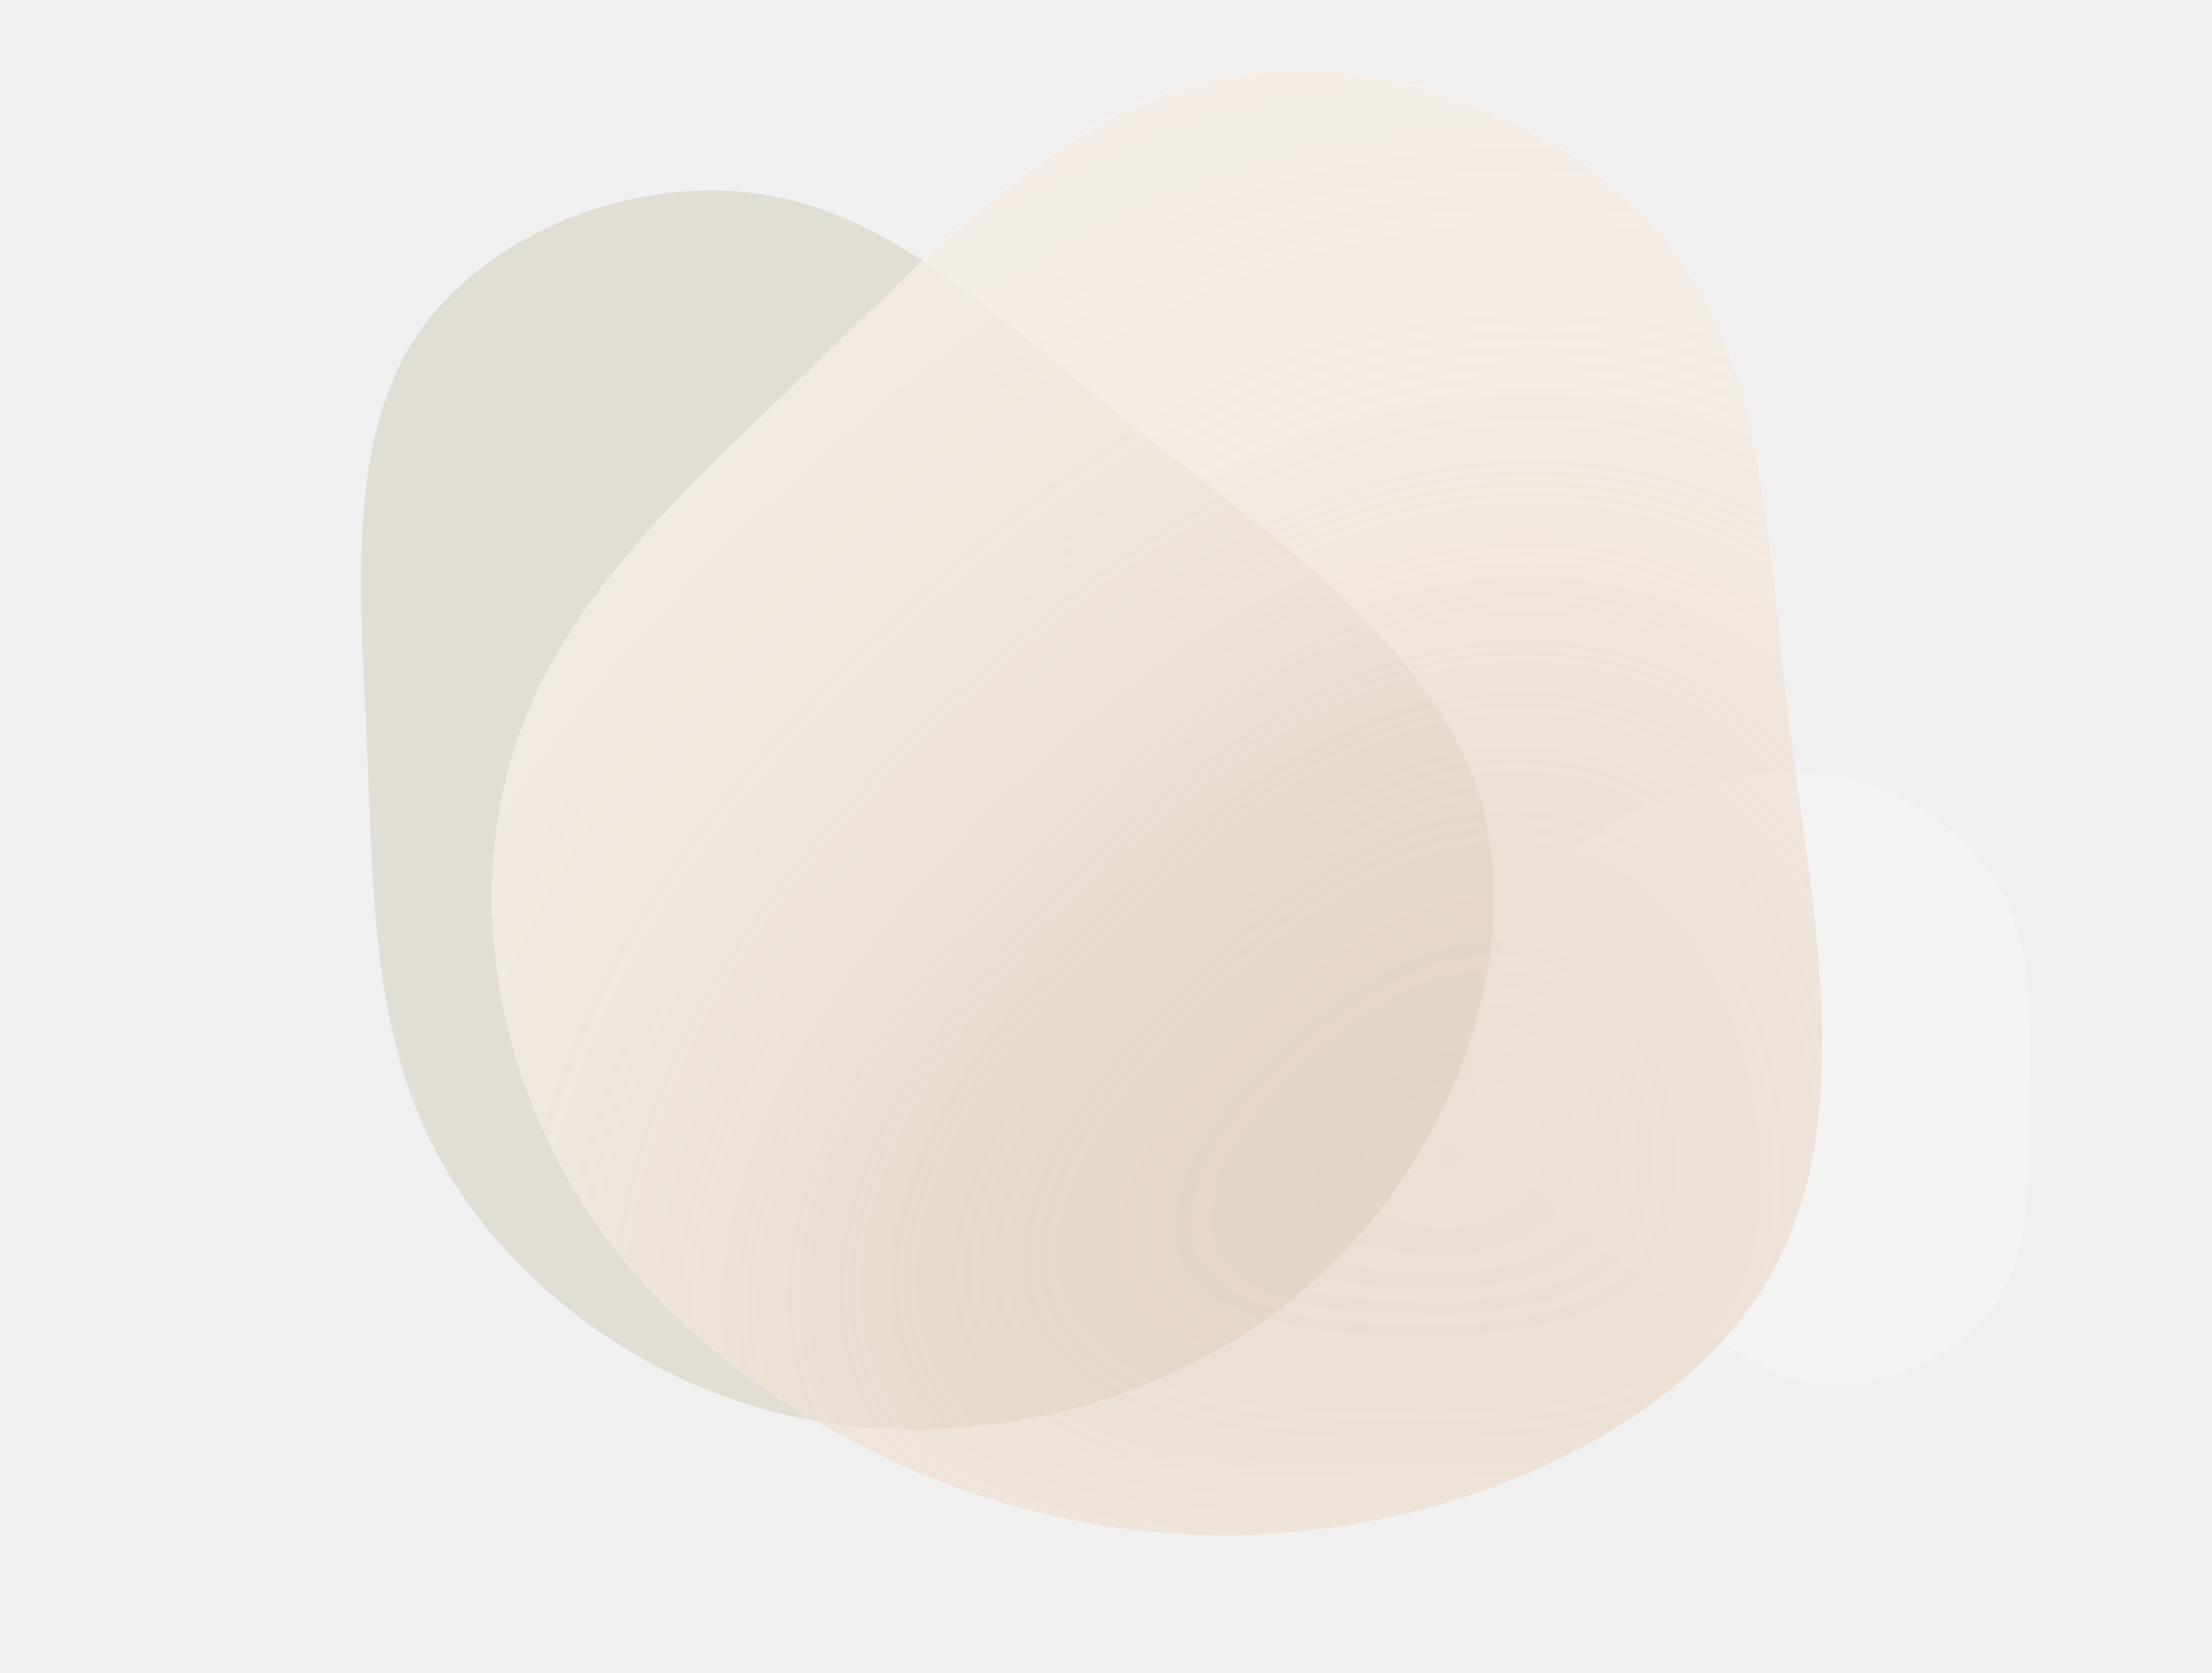
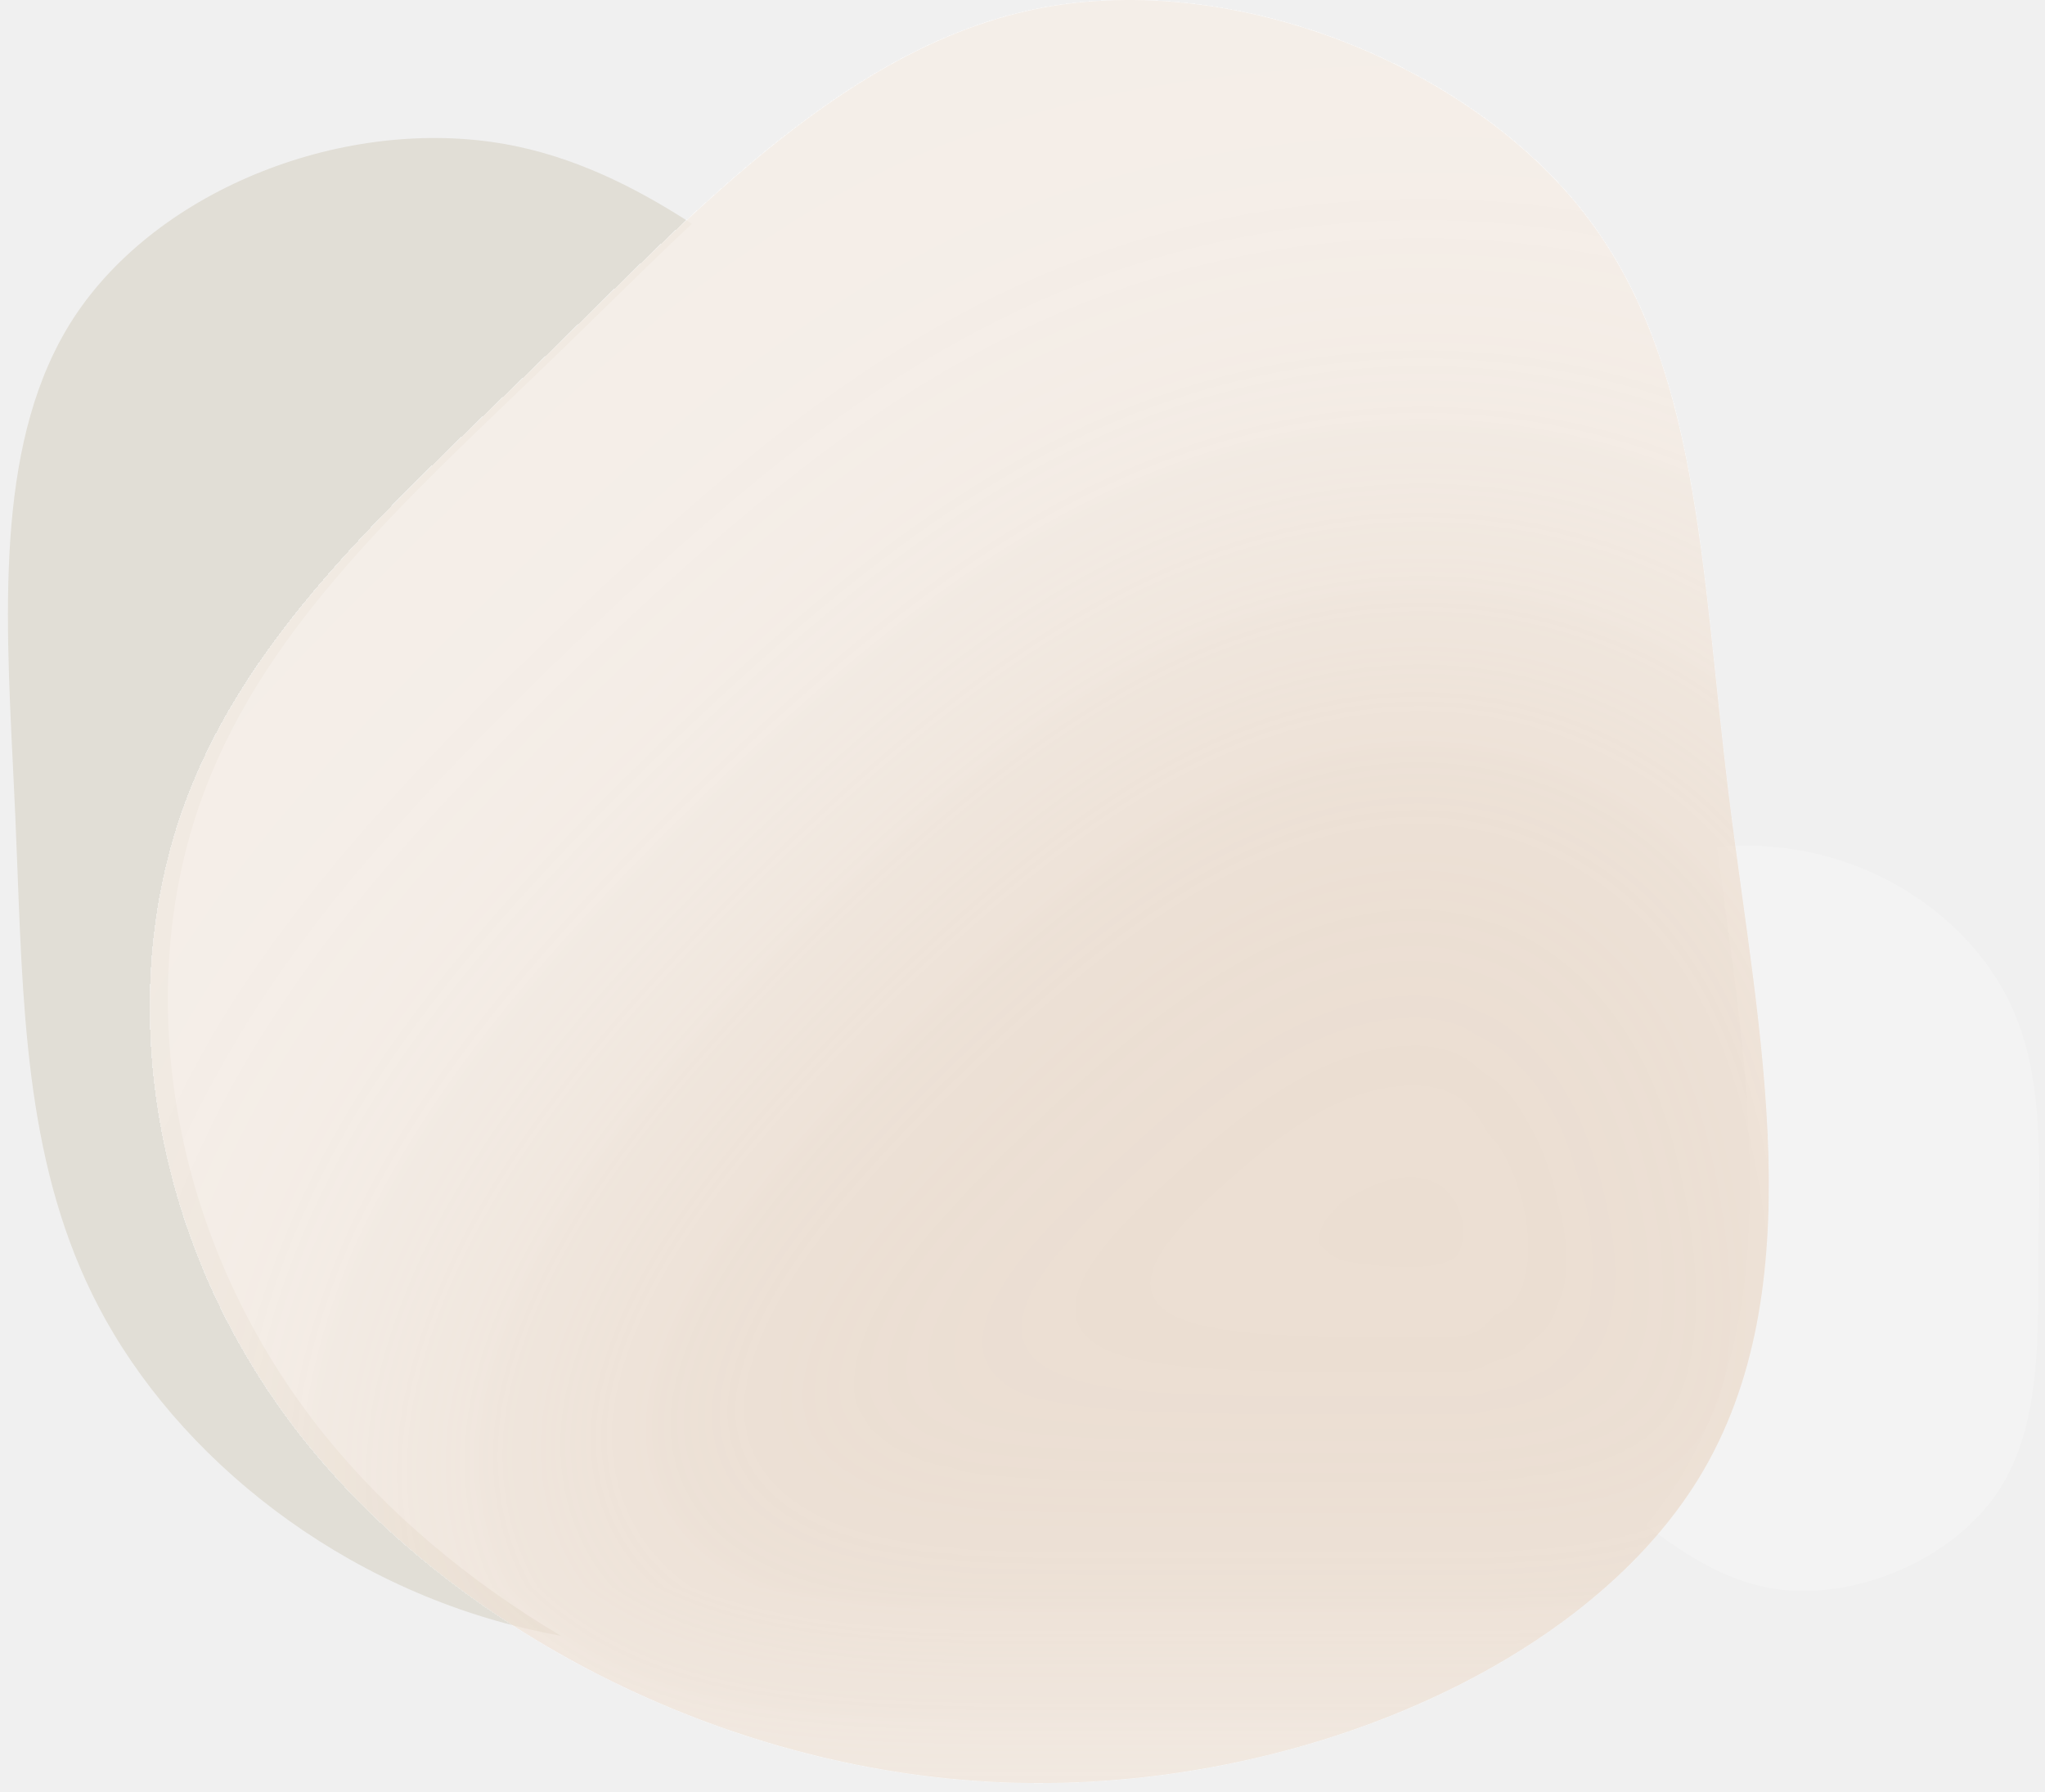
- <svg xmlns="http://www.w3.org/2000/svg" width="287" height="217" viewBox="0 0 287 217" fill="none">
-   <path d="M99.96 25.385C116.958 28.457 130.859 42.307 148.165 56.182C165.471 70.058 186.207 83.984 192.07 103.722C197.907 123.486 188.844 149.086 171.538 165.266C154.232 181.445 128.632 188.152 106.641 184.543C84.676 180.907 66.346 166.93 57.284 150.75C48.221 134.571 48.477 116.241 47.633 97.015C46.788 77.84 44.816 57.795 53.853 43.894C62.916 30.019 82.961 22.313 99.96 25.385Z" fill="#D0C8B6" fill-opacity="0.45" />
-   <path d="M235.457 179.435C227.076 178.28 220.508 171.695 212.247 165.173C203.986 158.65 194.02 152.178 191.601 142.488C189.196 132.784 194.352 119.851 203.373 111.422C212.393 102.994 225.302 99.095 236.153 100.408C246.992 101.734 255.759 108.285 259.86 116.135C263.961 123.985 263.371 133.108 263.305 142.654C263.241 152.174 263.716 162.102 258.868 169.216C254.007 176.317 243.838 180.59 235.457 179.435Z" fill="white" fill-opacity="0.2" />
-   <g filter="url(#filter0_i_126_19)">
-     <path d="M216.706 31.797C229.131 47.685 229.176 69.653 232.237 94.336C235.297 119.019 241.373 146.458 228.994 166.723C216.569 186.988 185.643 200.08 155.768 199.188C125.894 198.296 97.07 183.341 80.671 163.075C64.317 142.81 60.434 117.235 66.784 97.254C73.133 77.272 89.715 62.965 106.114 47.077C122.468 31.23 138.593 13.802 159.057 9.951C179.522 6.141 204.281 15.909 216.706 31.797Z" fill="#E6CDB5" fill-opacity="0.5" />
+ <svg xmlns="http://www.w3.org/2000/svg" width="218" height="191" viewBox="0 0 218 191" fill="none">
+   <path fill-rule="evenodd" clip-rule="evenodd" d="M59.766 174.392C49.883 168.527 41.27 161.231 34.67 153.075C18.317 132.81 14.434 107.235 20.784 87.254C26.486 69.308 40.442 55.94 55.107 41.892C56.77 40.298 58.443 38.696 60.114 37.077C61.617 35.62 63.119 34.151 64.621 32.679C67.65 29.713 70.685 26.741 73.756 23.859C67.379 19.717 60.93 16.645 53.96 15.385C36.961 12.313 16.916 20.019 7.853 33.894C-0.353 46.518 0.518 64.208 1.381 81.712C1.468 83.484 1.555 85.253 1.632 87.015C1.718 88.974 1.793 90.923 1.867 92.861C2.522 109.953 3.144 126.219 11.284 140.75C20.226 156.714 38.19 170.535 59.766 174.392Z" fill="#D0C8B6" fill-opacity="0.45" />
+   <path fill-rule="evenodd" clip-rule="evenodd" d="M175.517 162.637C180.017 166.073 184.407 168.739 189.457 169.435C197.838 170.59 208.007 166.317 212.867 159.216C217.27 152.756 217.283 143.975 217.297 135.286C217.298 134.407 217.299 133.529 217.305 132.654C217.312 131.681 217.324 130.713 217.336 129.75C217.442 121.262 217.543 113.185 213.86 106.135C209.76 98.285 200.991 91.734 190.153 90.408C187.844 90.129 185.441 90.085 183.003 90.272C183.216 91.852 183.435 93.44 183.655 95.034C186.681 116.961 189.858 139.987 179.101 157.596C178.038 159.33 176.839 161.012 175.517 162.637Z" fill="white" fill-opacity="0.2" />
+   <g filter="url(#filter0_i_132_49)">
+     <path d="M168.813 22.67C181.238 38.557 181.284 60.525 184.345 85.208C187.405 109.891 193.481 137.33 181.101 157.596C168.676 177.861 137.751 190.952 107.876 190.06C78.001 189.169 49.177 174.213 32.778 153.948C16.425 133.683 12.542 108.108 18.891 88.126C25.241 68.145 41.823 53.837 58.222 37.95C74.575 22.102 90.7 4.674 111.165 0.824C131.63 -2.986 156.388 6.782 168.813 22.67Z" fill="#E6CDB5" fill-opacity="0.5" />
  </g>
  <defs>
-     <filter id="filter0_i_126_19" x="63.892" y="9.127" width="202.56" height="250.103" filterUnits="userSpaceOnUse" color-interpolation-filters="sRGB">
+     <filter id="filter0_i_132_49" x="16" y="0" width="202.56" height="250.103" filterUnits="userSpaceOnUse" color-interpolation-filters="sRGB">
      <feFlood flood-opacity="0" result="BackgroundImageFix" />
      <feBlend mode="normal" in="SourceGraphic" in2="BackgroundImageFix" result="shape" />
      <feColorMatrix in="SourceAlpha" type="matrix" values="0 0 0 0 0 0 0 0 0 0 0 0 0 0 0 0 0 0 127 0" result="hardAlpha" />
      <feOffset dx="30" dy="60" />
      <feGaussianBlur stdDeviation="35" />
      <feComposite in2="hardAlpha" operator="arithmetic" k2="-1" k3="1" />
      <feColorMatrix type="matrix" values="0 0 0 0 1 0 0 0 0 1 0 0 0 0 1 0 0 0 0.5 0" />
-       <feBlend mode="normal" in2="shape" result="effect1_innerShadow_126_19" />
+       <feBlend mode="normal" in2="shape" result="effect1_innerShadow_132_49" />
    </filter>
  </defs>
</svg>
